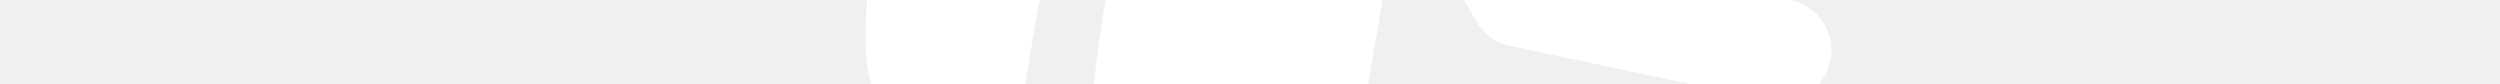
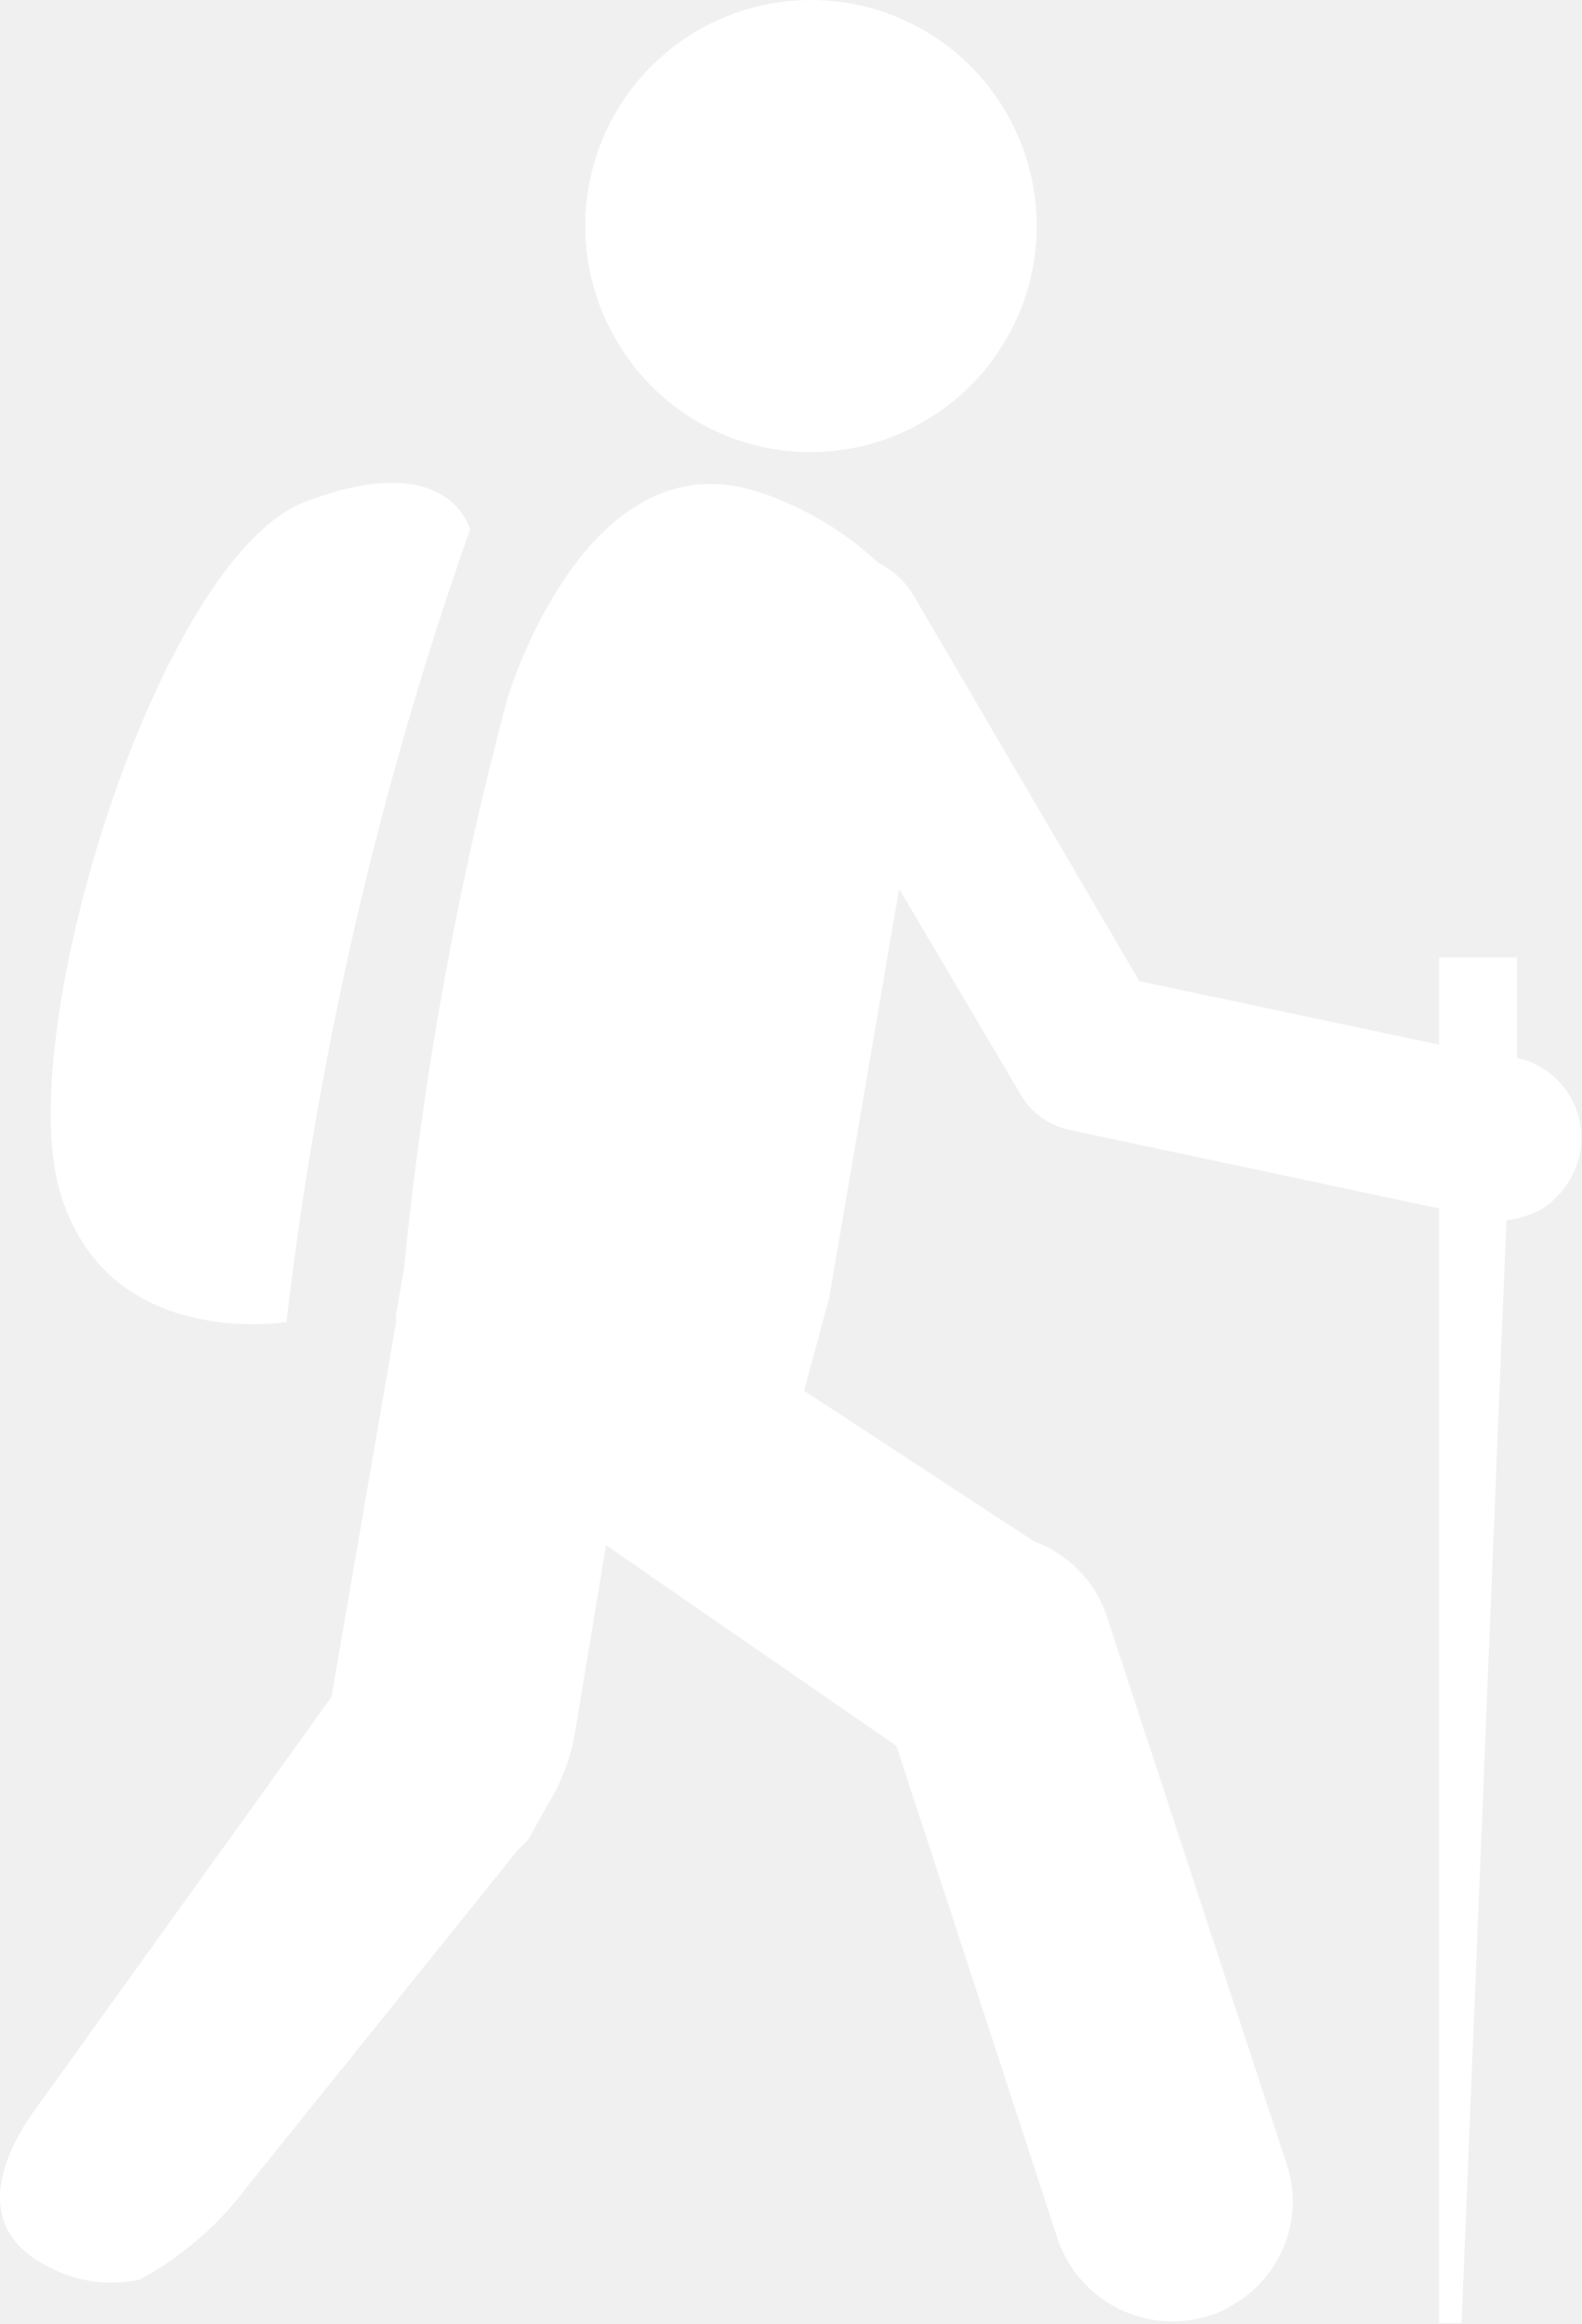
- <svg xmlns="http://www.w3.org/2000/svg" width="390px" height="13px" viewBox="0 0 390 13" version="1.1">
-   <g id="surface1">
-     <path style=" stroke:none;fill-rule:nonzero;fill:rgb(100%,100%,100%);fill-opacity:1;" d="M 279.371 0 L 279.371 -9.879 L 271.699 -9.879 L 271.699 -1.301 L 242.191 -7.539 L 219.961 -45.5 C 219.129 -46.898 217.91 -48.027 216.449 -48.75 C 213.125 -51.844 209.184 -54.191 204.879 -55.641 C 187.59 -61.488 179.922 -35.23 179.922 -35.23 C 175.023 -16.859 171.633 1.879 169.781 20.801 L 169 25.219 C 168.977 25.48 168.977 25.742 169 26 L 162.629 62.922 L 133.121 104 C 130.52 107.77 126.879 115.18 134.941 119.078 C 137.656 120.5 140.789 120.914 143.781 120.25 C 147.906 118.012 151.5 114.906 154.309 111.148 L 180.961 78 L 182 76.961 L 183.82 73.711 C 185.285 71.375 186.258 68.766 186.68 66.039 L 189.672 47.969 L 218.27 67.73 L 234 115.828 C 235.883 122.137 242.504 125.738 248.82 123.891 C 249.742 123.637 250.617 123.242 251.422 122.719 C 256.18 119.984 258.395 114.309 256.75 109.07 L 239.07 55.25 C 237.984 51.691 235.289 48.848 231.789 47.578 L 209.172 32.762 L 211.641 23.66 L 218.531 -16.641 L 230.359 3.379 C 231.43 5.363 233.344 6.75 235.559 7.148 L 271.699 14.82 L 271.699 124.539 L 273.91 124.539 L 278.328 15.988 C 279.508 15.84 280.652 15.488 281.711 14.949 C 283.594 13.77 284.945 11.906 285.48 9.75 C 285.984 7.645 285.621 5.426 284.473 3.594 C 283.32 1.758 281.484 0.465 279.371 0 Z M 279.371 0 " />
-     <path style=" stroke:none;fill-rule:nonzero;fill:rgb(100%,100%,100%);fill-opacity:1;" d="M 158.211 26 C 161.316 -0.59 167.379 -26.754 176.281 -52 C 176.281 -52 174.328 -60.191 160.031 -54.73 C 145.73 -49.27 131.301 -2.988 135.852 13 C 140.398 28.988 158.211 26 158.211 26 Z M 158.211 26 " />
+ <svg xmlns="http://www.w3.org/2000/svg" viewBox="-10 8 11.977 17.589" version="1.1" id="svg14" width="11.977" height="17.589">
+   <defs id="defs4">
+     <style id="style2">.cls-1{fill:#fff;}</style>
+   </defs>
+   <g id="Layer_2" data-name="Layer 2" transform="translate(-10.00033,8.009441)">
+     <g id="Layer_1-2" data-name="Layer 1">
+       <path class="cls-1" d="M 11.49,8 V 8 7.24 H 10.9 V 7.9 L 8.63,7.42 6.92,4.5 A 0.65,0.65 0 0 0 6.65,4.25 2.46,2.46 0 0 0 5.76,3.72 C 4.43,3.27 3.84,5.29 3.84,5.29 A 26.9,26.9 0 0 0 3.06,9.6 L 3,9.94 A 0.36,0.36 0 0 0 3,10 L 2.51,12.84 0.24,16 c -0.2,0.29 -0.48,0.86 0.14,1.16 a 1,1 0 0 0 0.68,0.09 2.5,2.5 0 0 0 0.81,-0.7 L 3.92,14 4,13.92 4.14,13.67 a 1.56,1.56 0 0 0 0.22,-0.59 l 0.23,-1.39 2.2,1.52 1.21,3.7 a 0.92,0.92 0 0 0 1.14,0.62 0.72,0.72 0 0 0 0.2,-0.09 0.9,0.9 0 0 0 0.41,-1.05 L 8.39,12.25 A 0.91,0.91 0 0 0 7.83,11.66 L 6.09,10.52 6.28,9.82 6.81,6.72 7.72,8.26 a 0.57,0.57 0 0 0 0.4,0.29 l 2.78,0.59 v 8.44 h 0.17 L 11.41,9.23 A 0.79,0.79 0 0 0 11.67,9.15 0.66,0.66 0 0 0 11.96,8.75 0.62,0.62 0 0 0 11.49,8 Z" id="path6" />
+       <path class="cls-1" d="M 7,3.18 A 1.71,1.71 0 1 0 4.67,2.57 1.7,1.7 0 0 0 7,3.18 Z" id="path8" />
+       <path class="cls-1" d="M 2.17,10 A 27.71,27.71 0 0 1 3.56,4 C 3.56,4 3.41,3.37 2.31,3.79 1.21,4.21 0.1,7.77 0.45,9 c 0.35,1.23 1.72,1 1.72,1 z" id="path10" />
+     </g>
  </g>
</svg>
